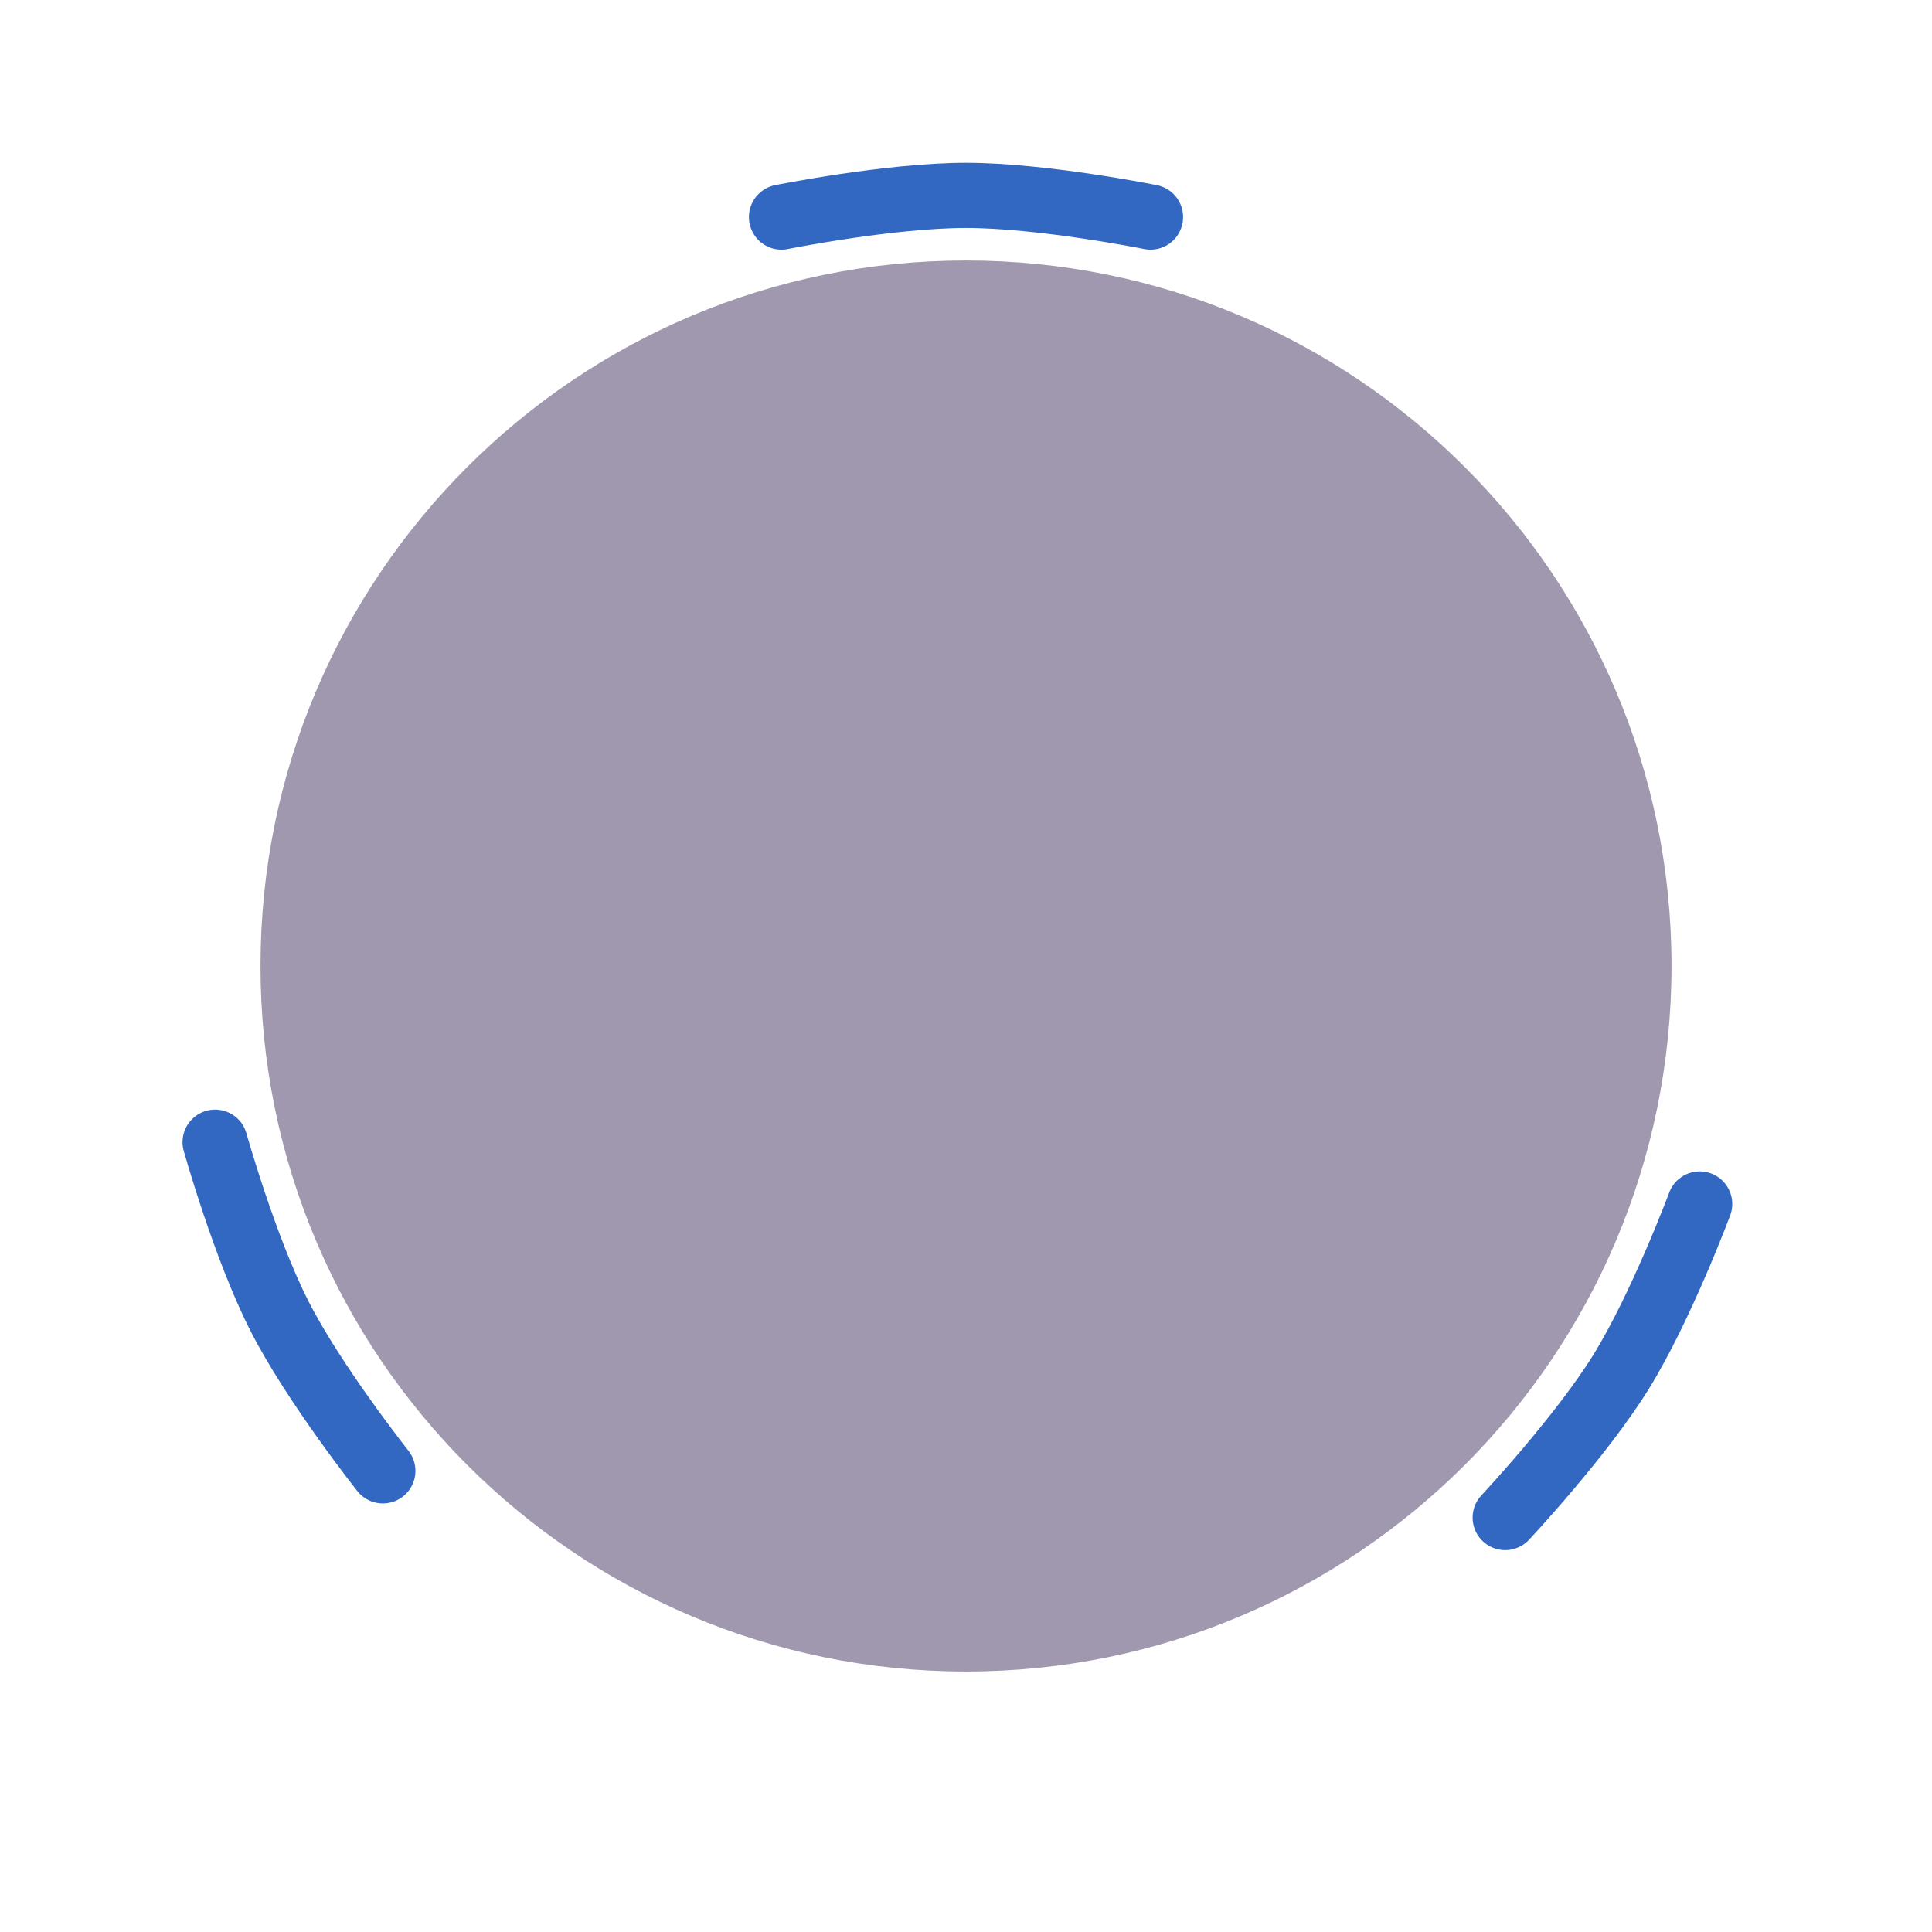
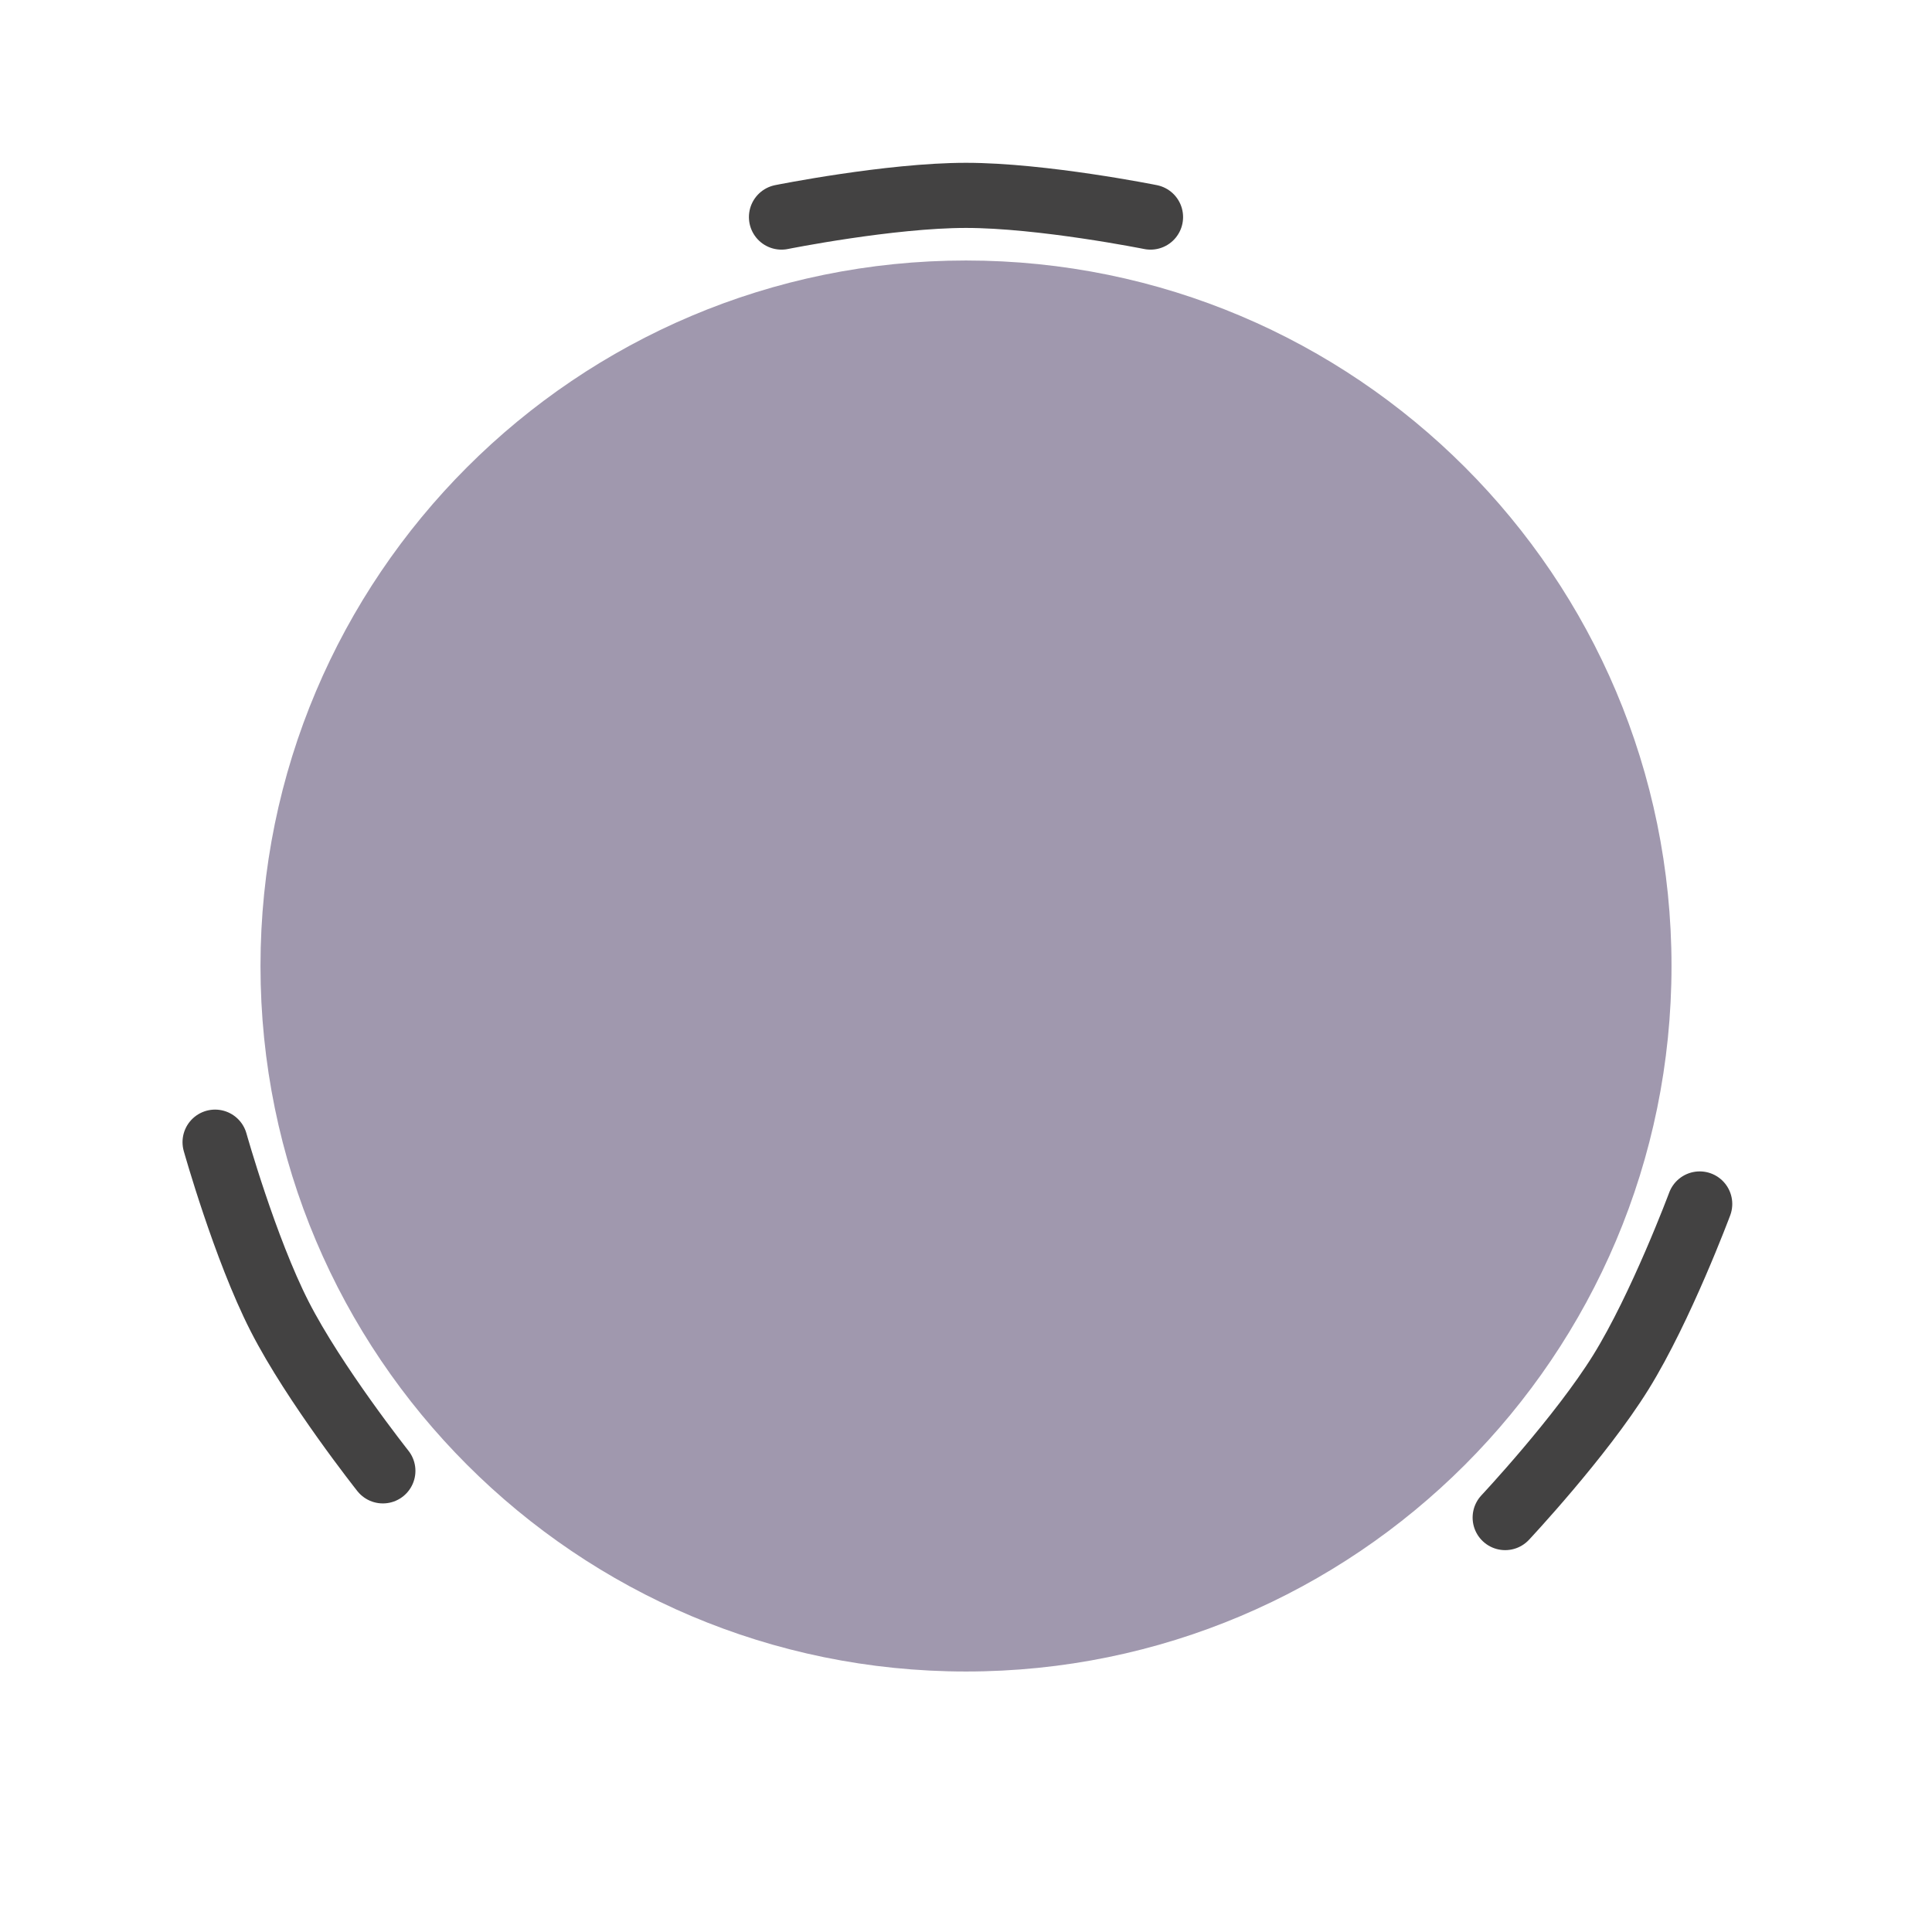
<svg xmlns="http://www.w3.org/2000/svg" width="89" height="89" viewBox="0 0 89 89" fill="none">
  <circle cx="44.5" cy="44.5" r="32.5" fill="#A098AE" />
-   <path d="M36 10C36 10 40.98 9 44.5 9C48.02 9 53 10 53 10" stroke="#3268C1" stroke-width="3" stroke-linecap="round" />
-   <path d="M17.637 67.757C17.637 67.757 14.482 63.776 12.882 60.641C11.281 57.505 9.908 52.615 9.908 52.615" stroke="#3268C1" stroke-width="3" stroke-linecap="round" />
-   <path d="M78.299 55.462C78.299 55.462 76.523 60.221 74.668 63.212C72.812 66.204 69.338 69.909 69.338 69.909" stroke="#3268C1" stroke-width="3" stroke-linecap="round" />
+   <path d="M36 10C36 10 40.98 9 44.5 9C48.02 9 53 10 53 10" stroke="#434242" stroke-width="3" stroke-linecap="round" />
+   <path d="M17.637 67.757C17.637 67.757 14.482 63.776 12.882 60.641C11.281 57.505 9.908 52.615 9.908 52.615" stroke="#434242" stroke-width="3" stroke-linecap="round" />
+   <path d="M78.299 55.462C78.299 55.462 76.523 60.221 74.668 63.212C72.812 66.204 69.338 69.909 69.338 69.909" stroke="#434242" stroke-width="3" stroke-linecap="round" />
</svg>
